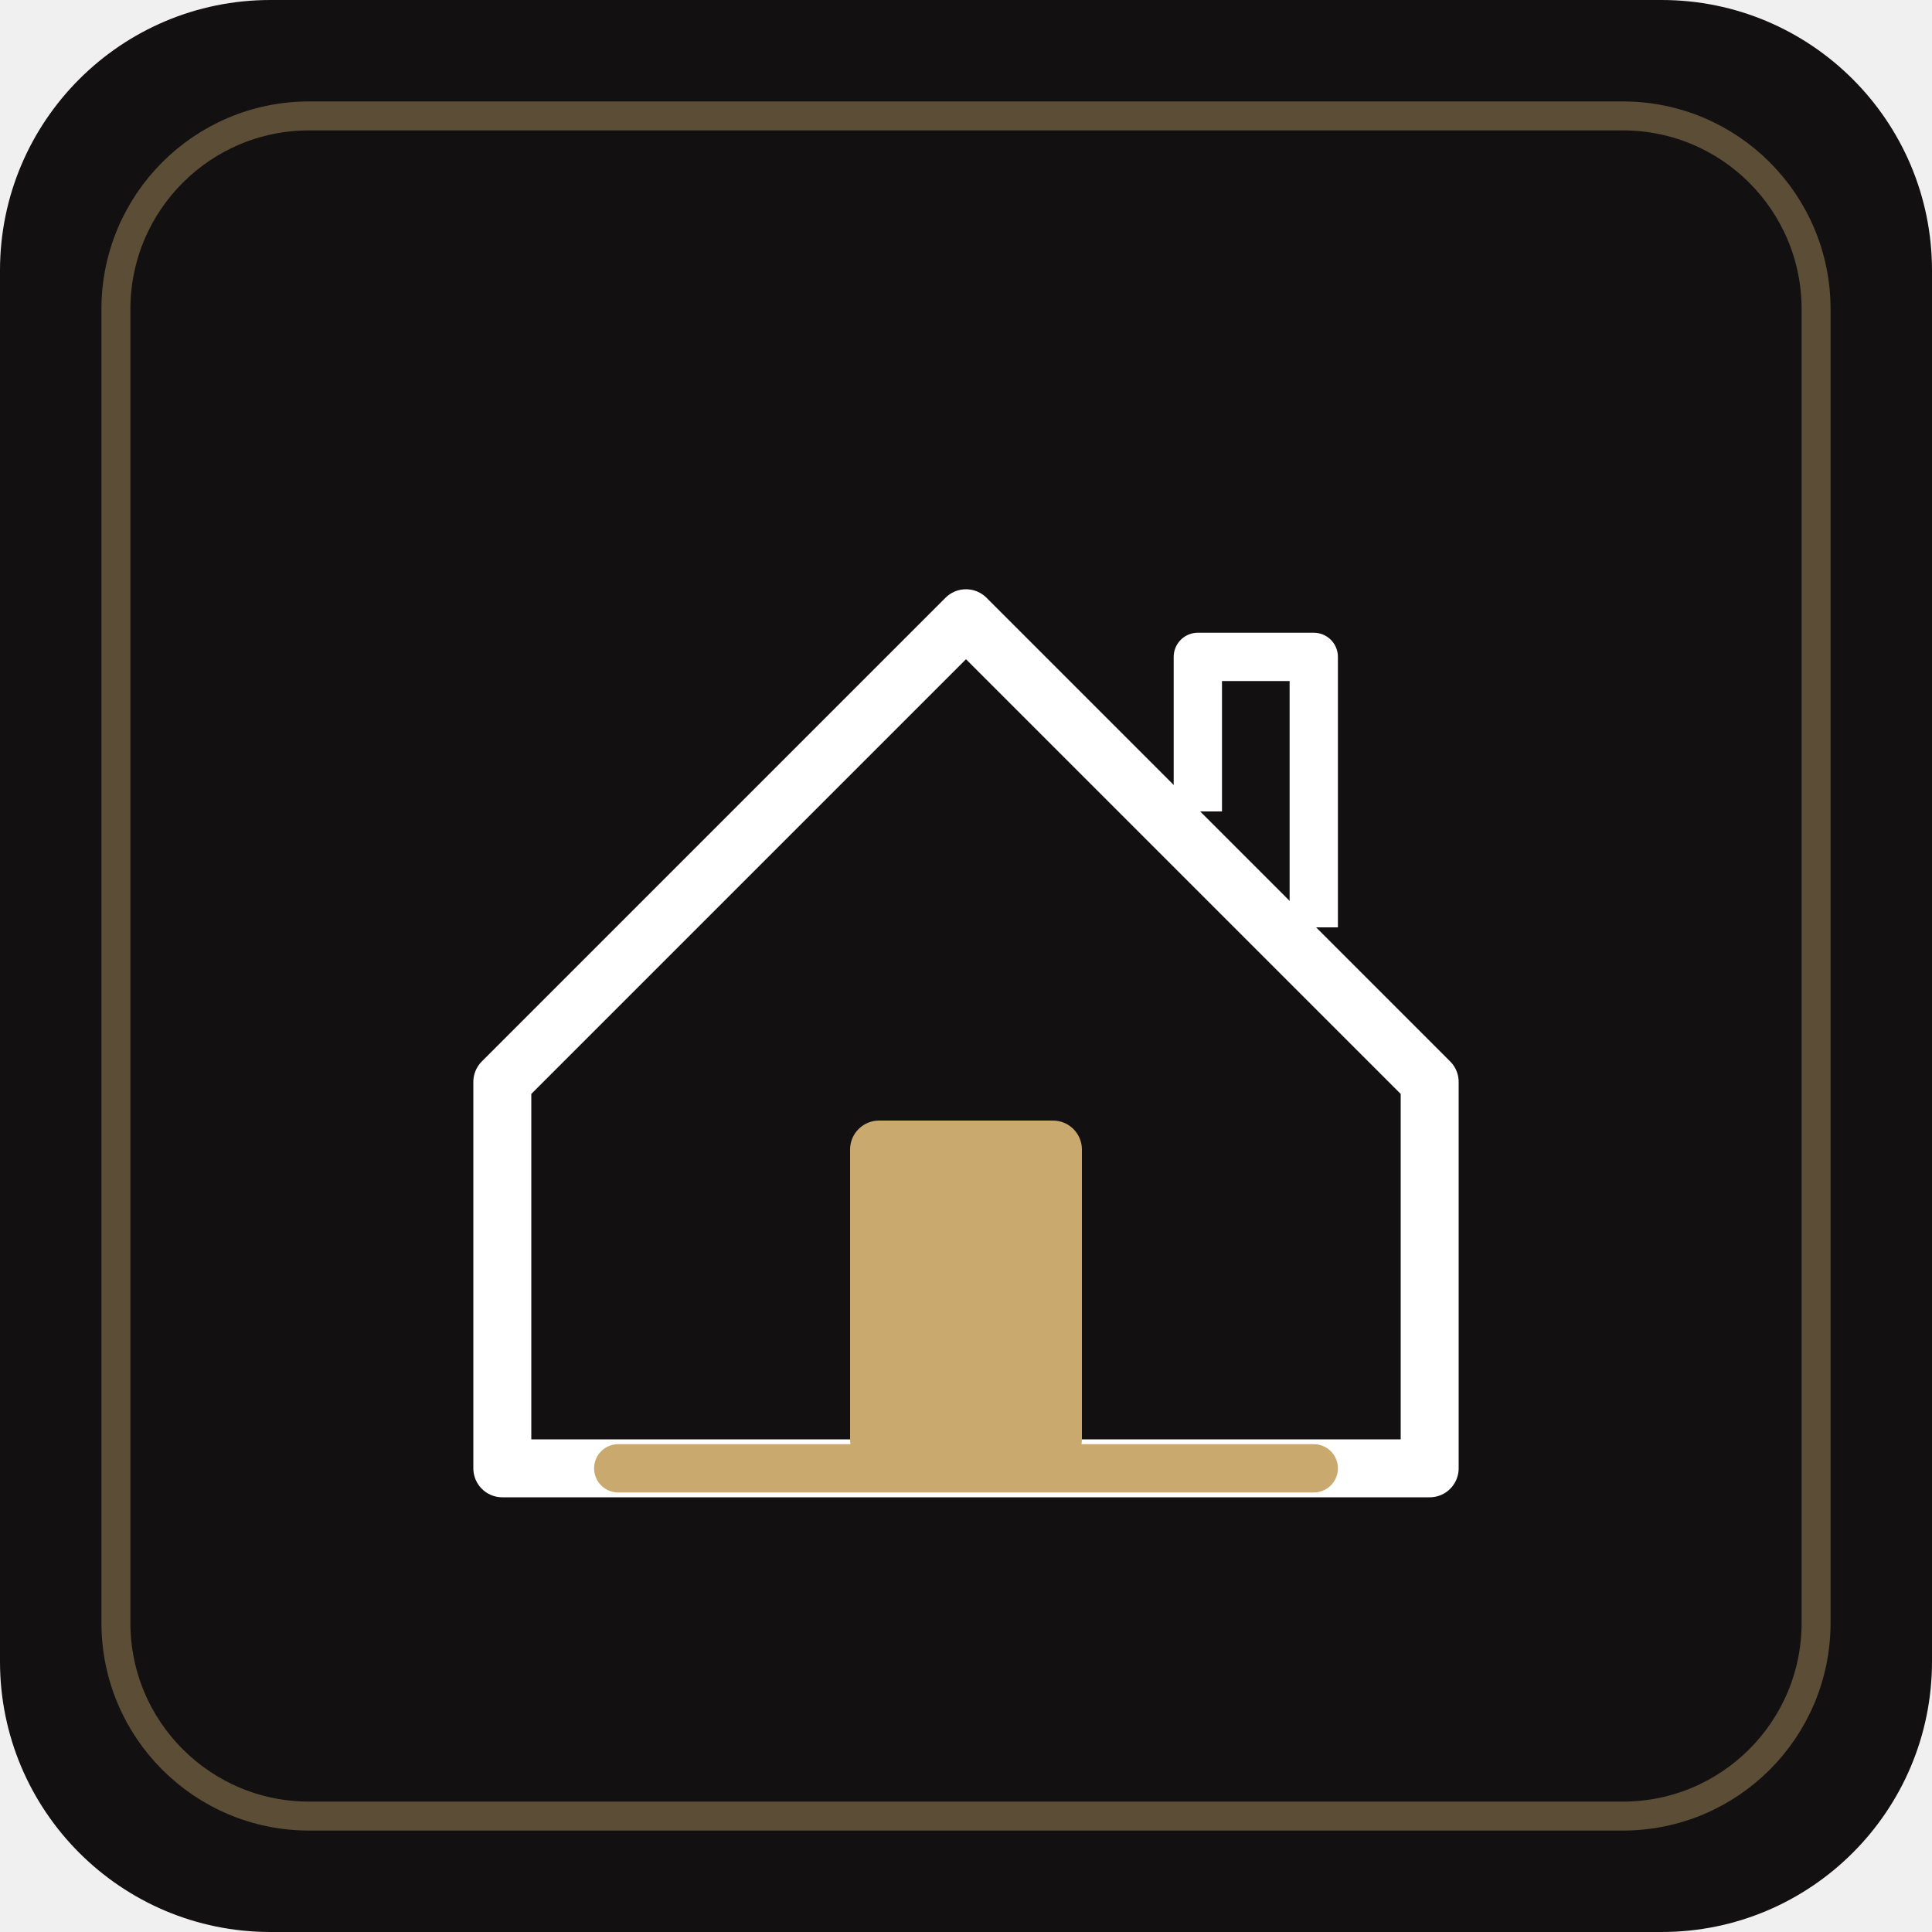
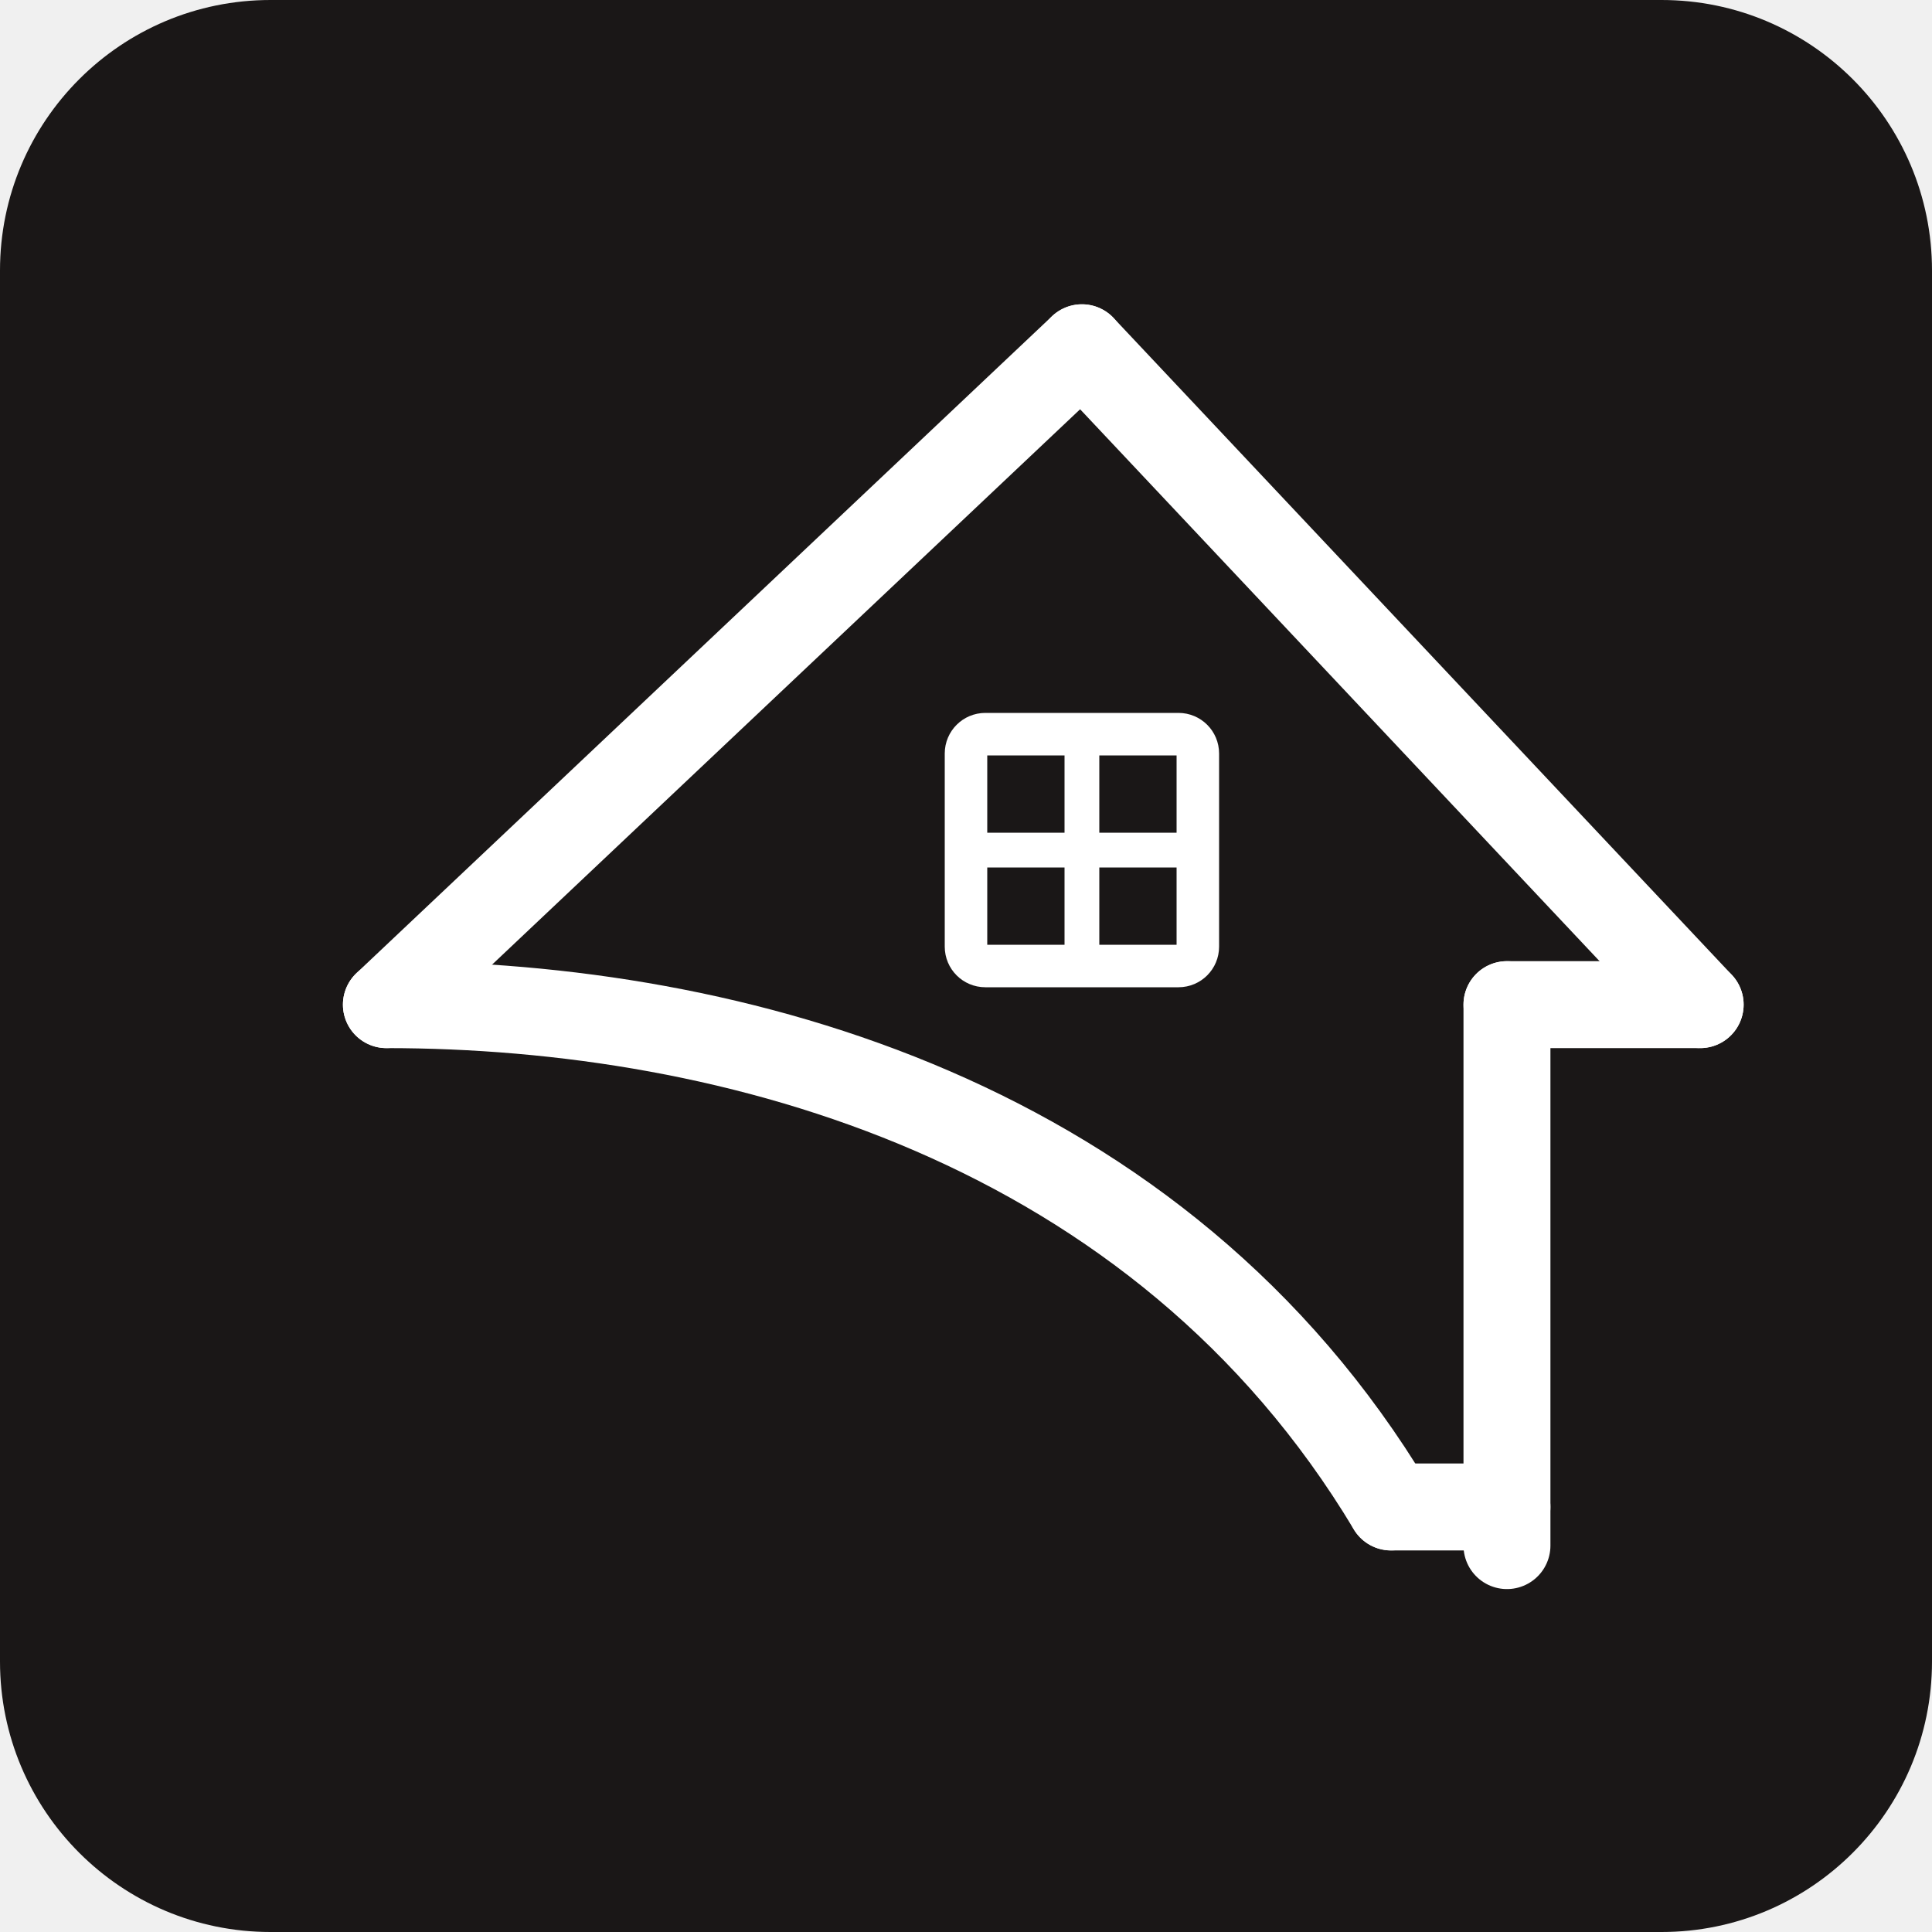
<svg xmlns="http://www.w3.org/2000/svg" viewBox="0 0 100 100" width="100%" height="100%">
-   <rect width="100" height="100" rx="14" fill="#121010" />
-   <rect x="6" y="6" width="88" height="88" rx="10" fill="none" stroke="#C9A96E" stroke-width="1.5" stroke-opacity="0.4" />
-   <path d="M26 56 L50 32 L74 56 L74 76 L26 76 Z" fill="none" stroke="#FFFFFF" stroke-width="3" stroke-linejoin="round" stroke-linecap="round" />
-   <path d="M62 42 L62 34 L68 34 L68 48" fill="none" stroke="#FFFFFF" stroke-width="2.5" stroke-linejoin="round" />
-   <rect x="44" y="58" width="12" height="18" rx="1.5" fill="#C9A96E" />
-   <line x1="32" y1="76" x2="68" y2="76" stroke="#C9A96E" stroke-width="2.5" stroke-linecap="round" />
+   <rect width="100" height="100" rx="14" fill="#1A1717" />
+   <g stroke="#FFFFFF" fill="none" stroke-width="4.5" stroke-linecap="round" stroke-linejoin="round">
+     <path d="M56 18 L20 52" />
+     <path d="M20 52 C38 52 60 58 72 78" />
+     <path d="M56 18 L88 52" />
+     <path d="M88 52 L78 52" />
+     <path d="M78 52 L78 80" />
+     <path d="M72 78 L78 78" />
+     <rect x="50" y="38" width="12" height="12" stroke="#FFFFFF" stroke-width="2.2" fill="none" rx="1" />
+     <line x1="56" y1="38" x2="56" y2="50" stroke="#FFFFFF" stroke-width="1.8" />
+     <line x1="50" y1="44" x2="62" y2="44" stroke="#FFFFFF" stroke-width="1.8" />
+   </g>
</svg>
